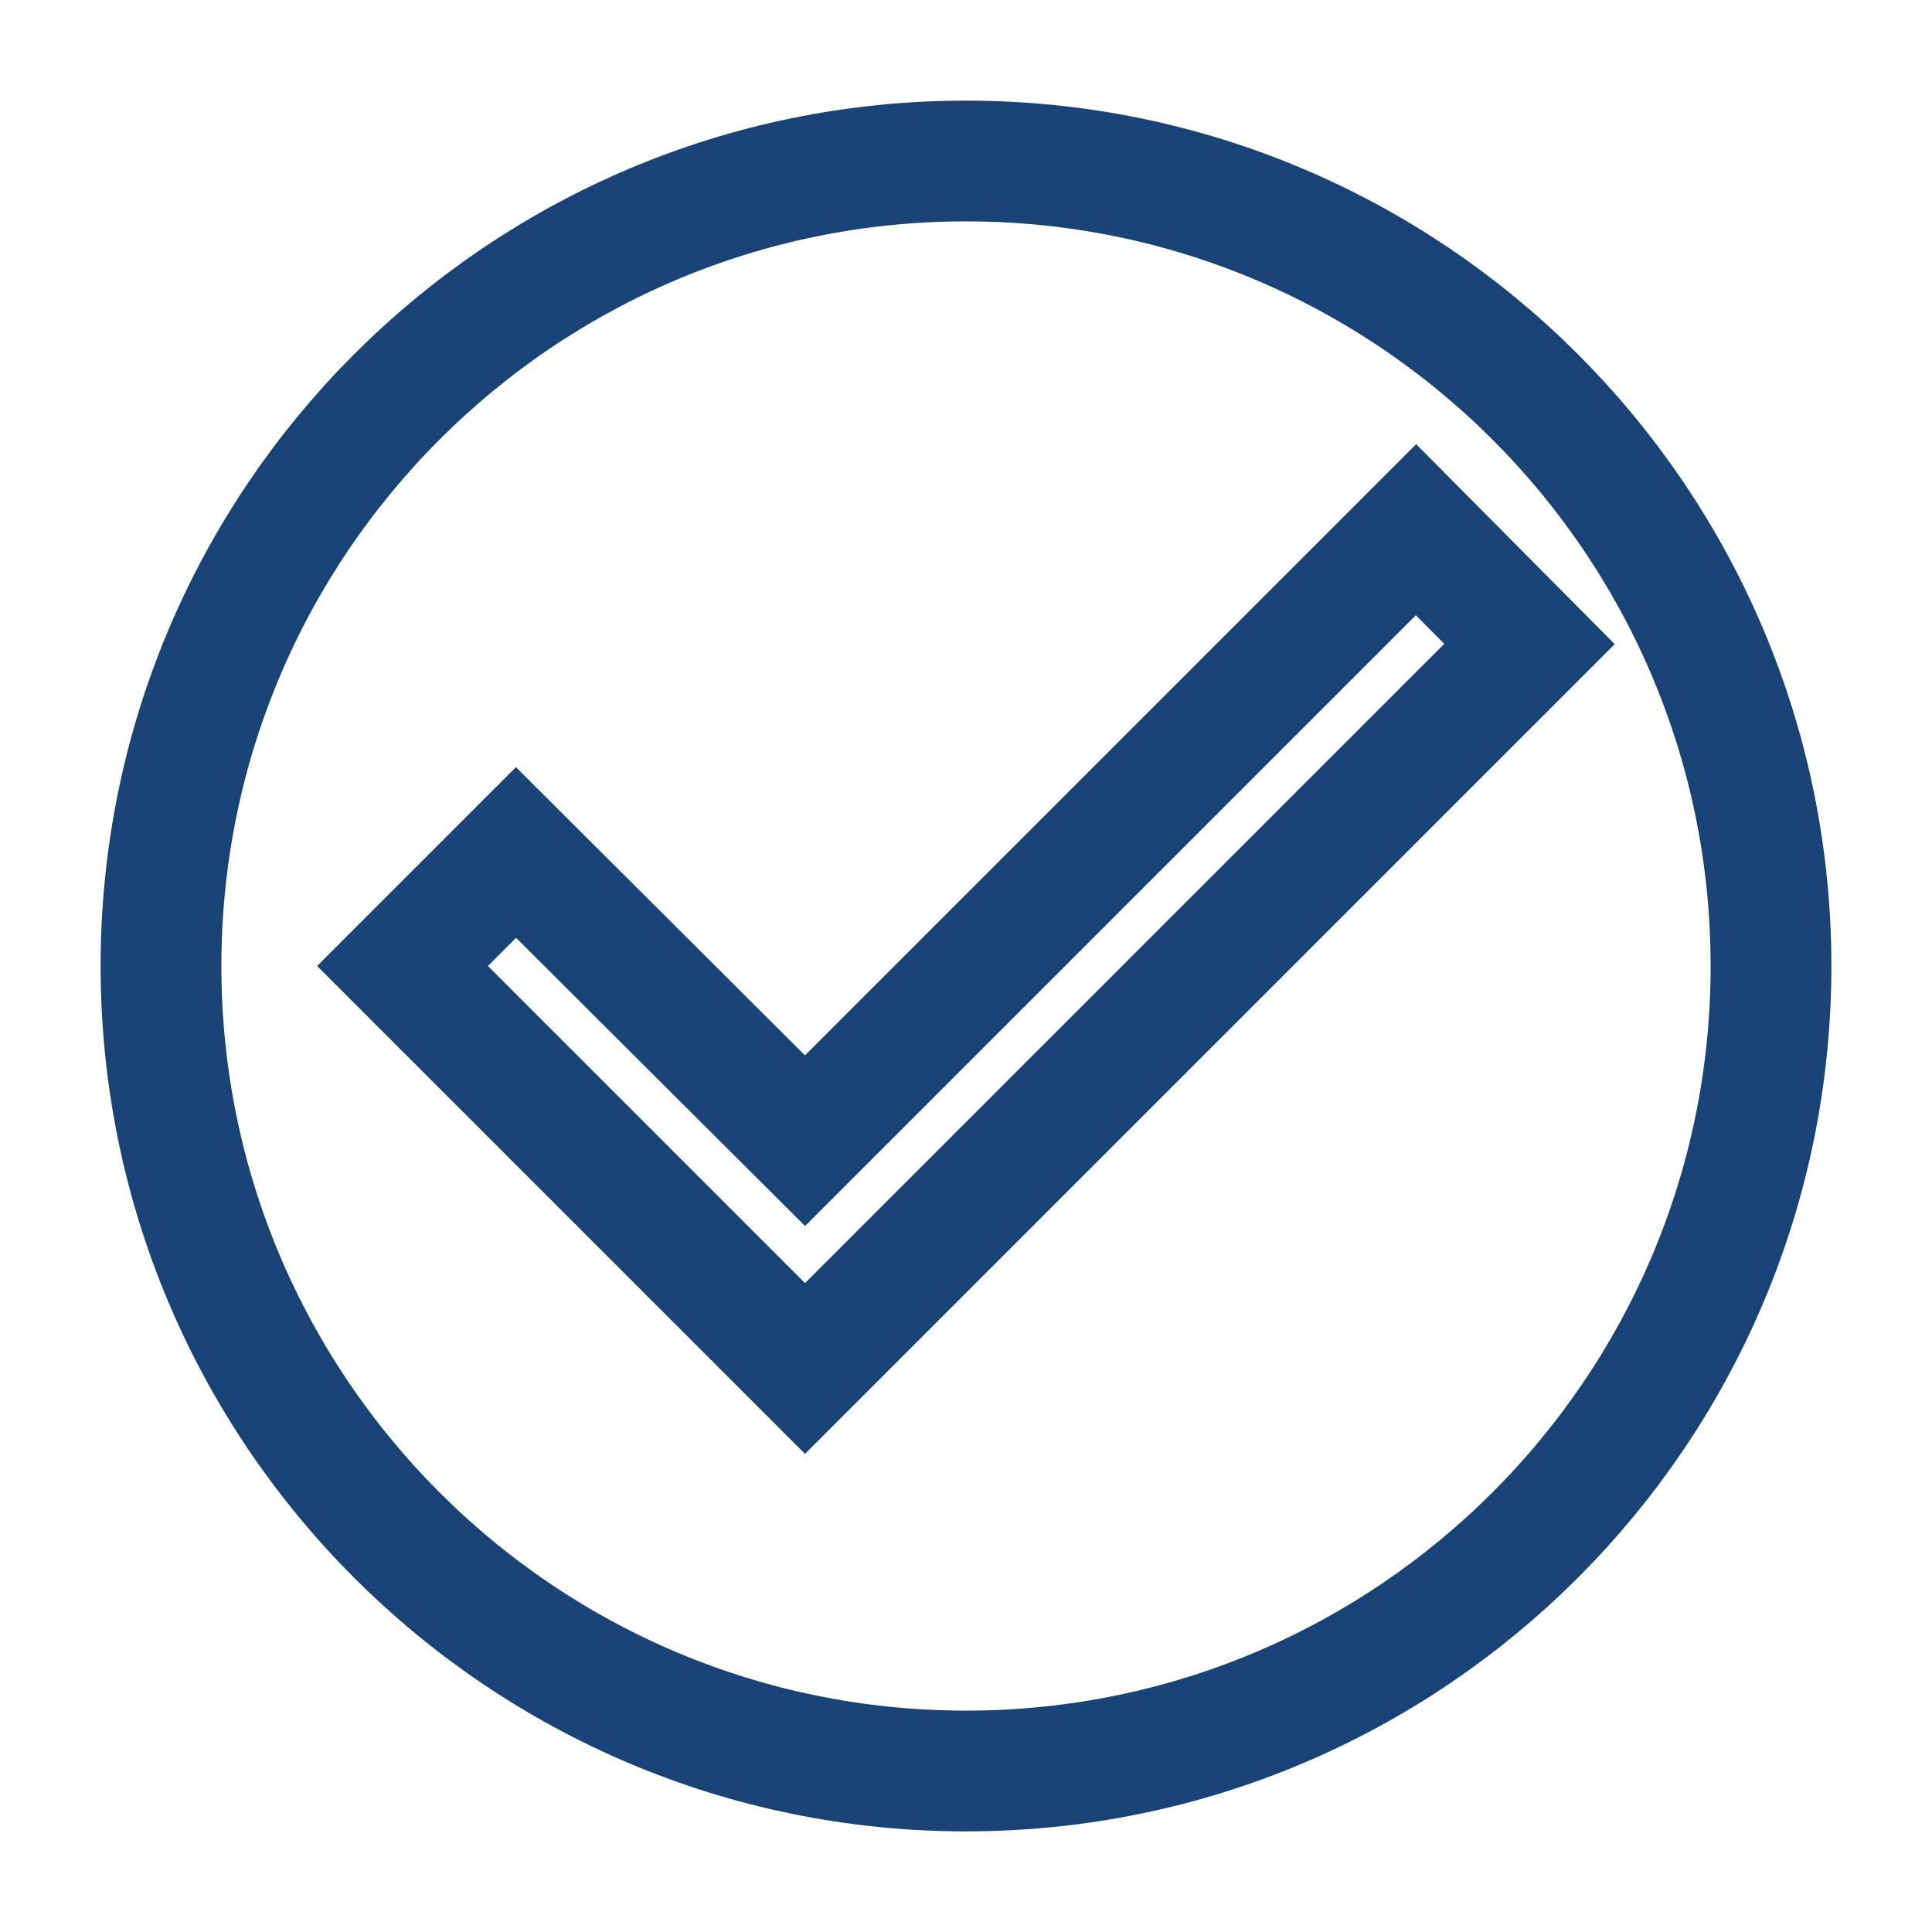
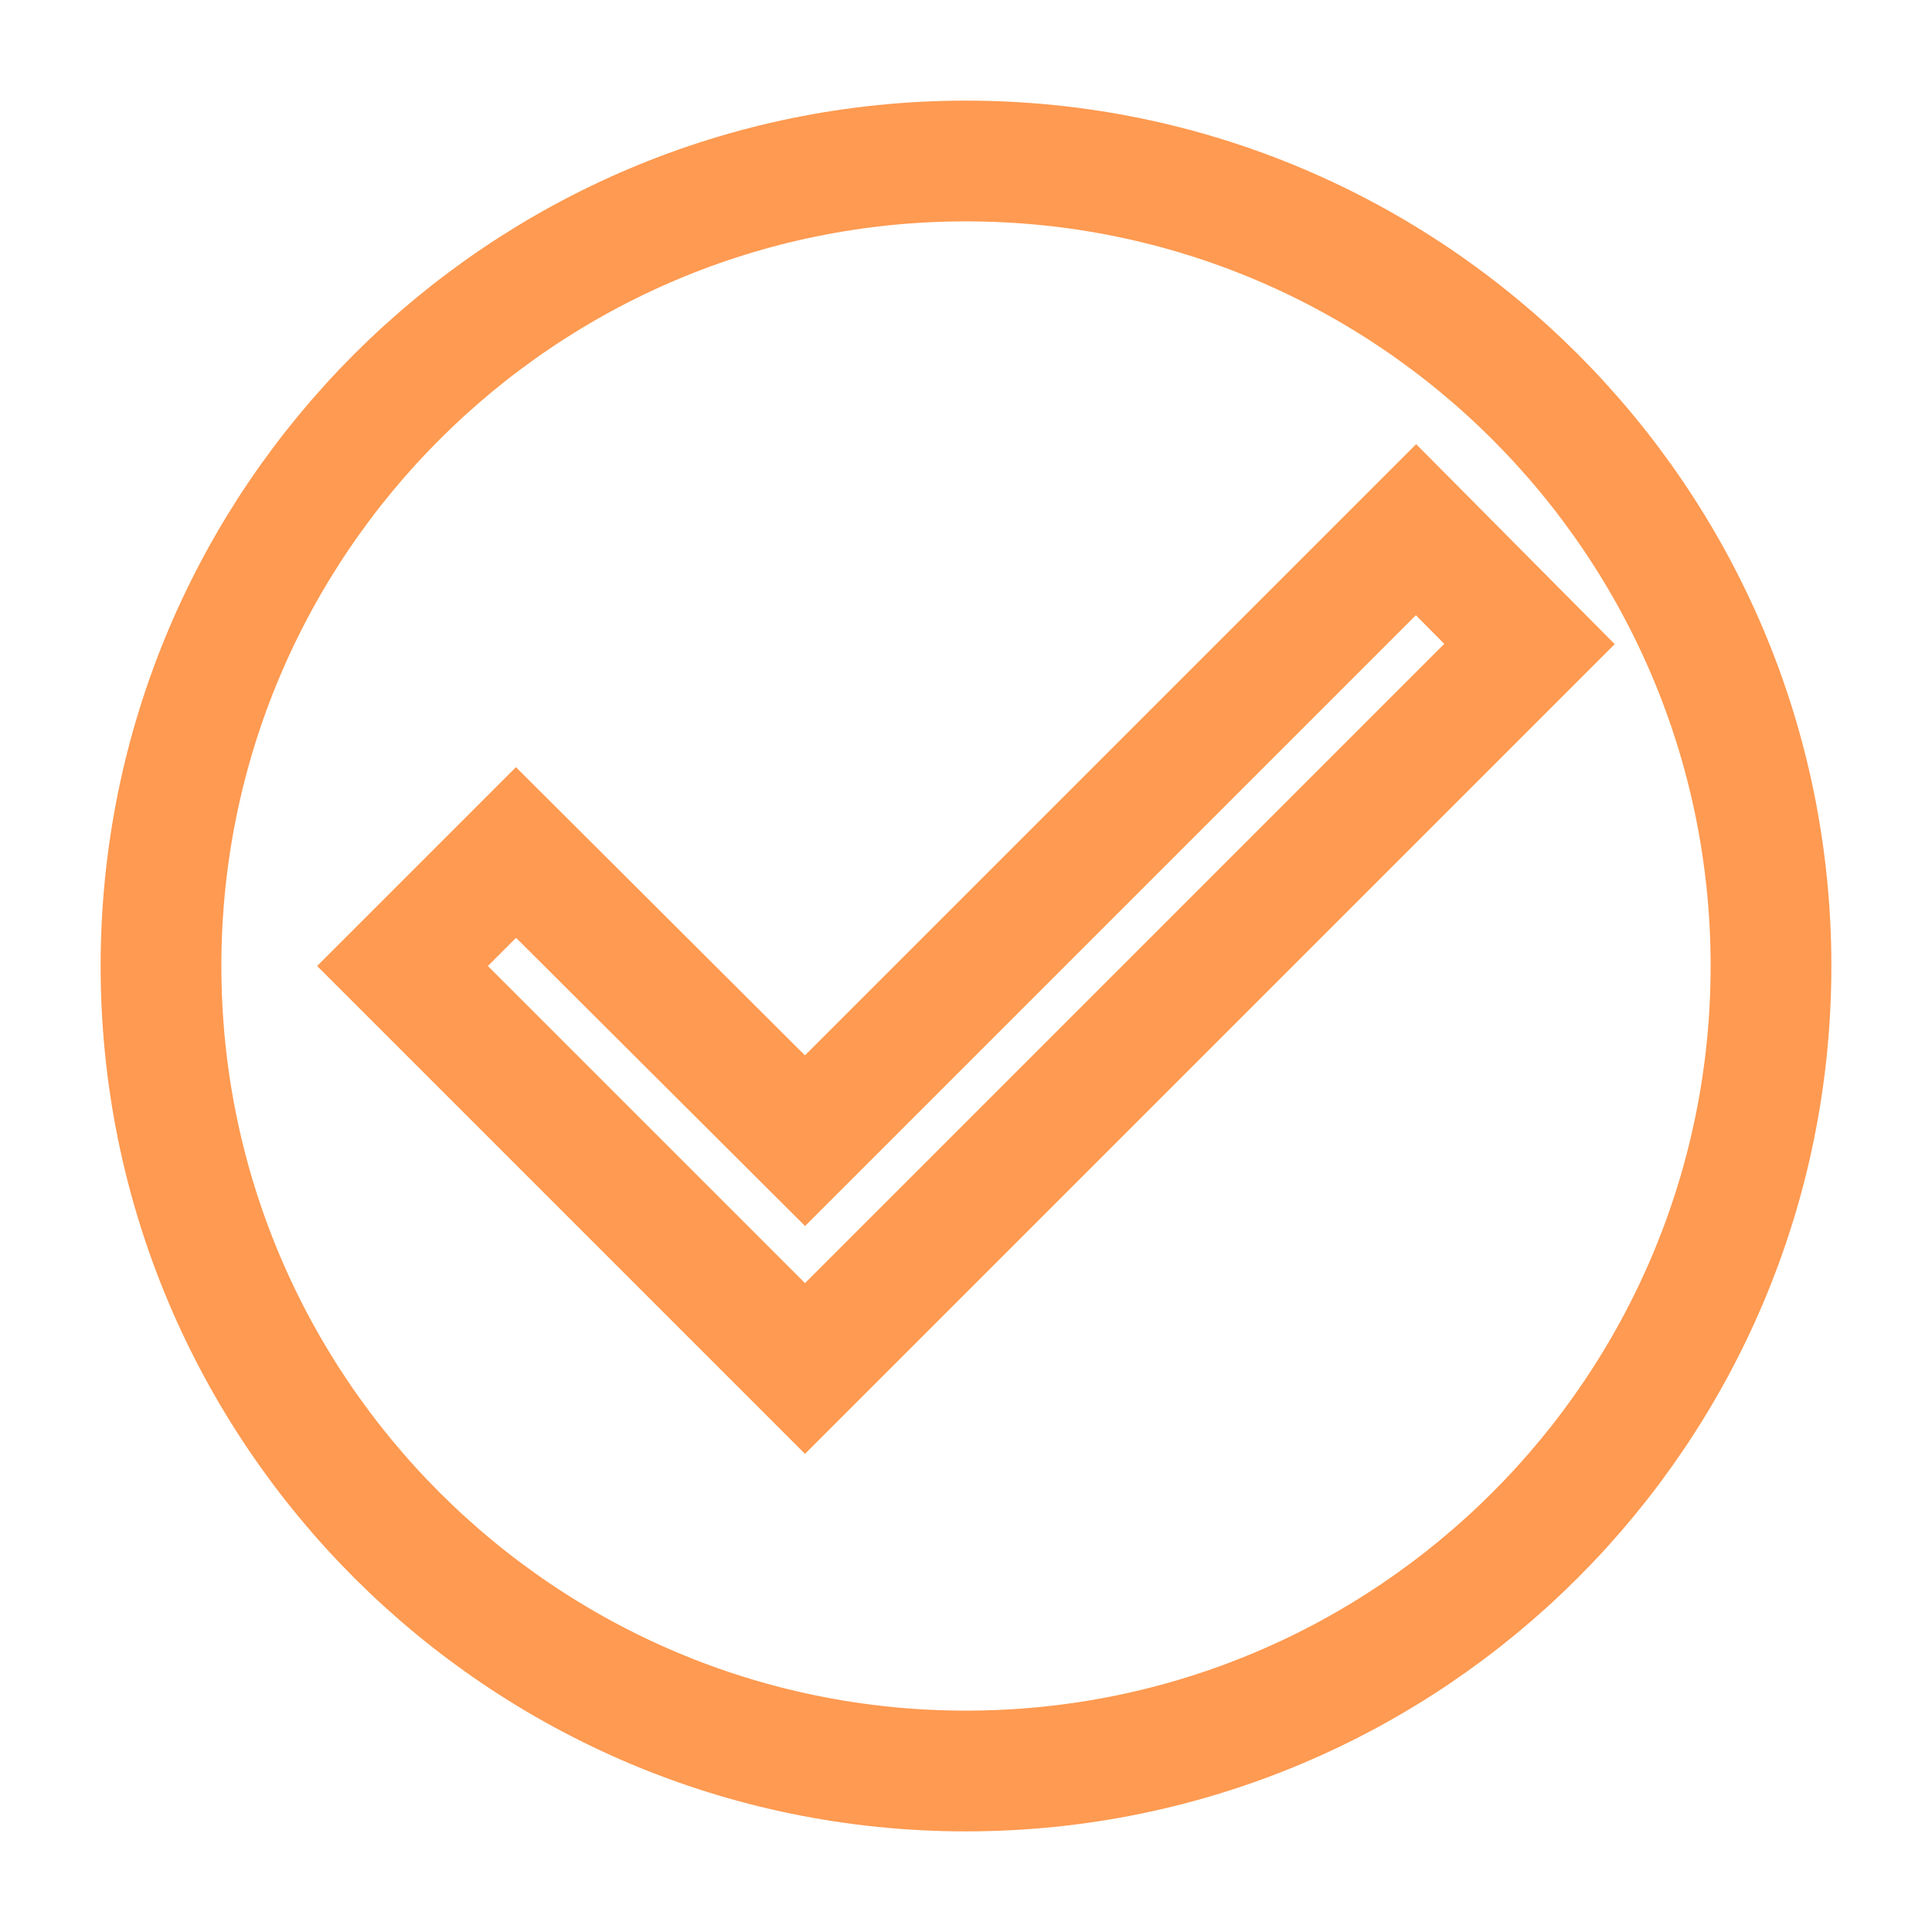
<svg xmlns="http://www.w3.org/2000/svg" viewBox="0 0 24 24">
-   <path d="M12 2C6.48 2 2 6.48 2 12s4.48 10 10 10 10-4.48 10-10S17.52 2 12 2zm-2 15l-5-5 1.41-1.41L10 14.17l7.59-7.59L19 8l-9 9z" stroke="#194276" stroke-width="1.5" fill="none" />
+   <path d="M12 2C6.48 2 2 6.48 2 12s4.48 10 10 10 10-4.48 10-10S17.52 2 12 2zm-2 15l-5-5 1.41-1.41L10 14.17l7.59-7.59L19 8l-9 9z" stroke="#fe9a51" stroke-width="1.5" fill="none" />
</svg>
